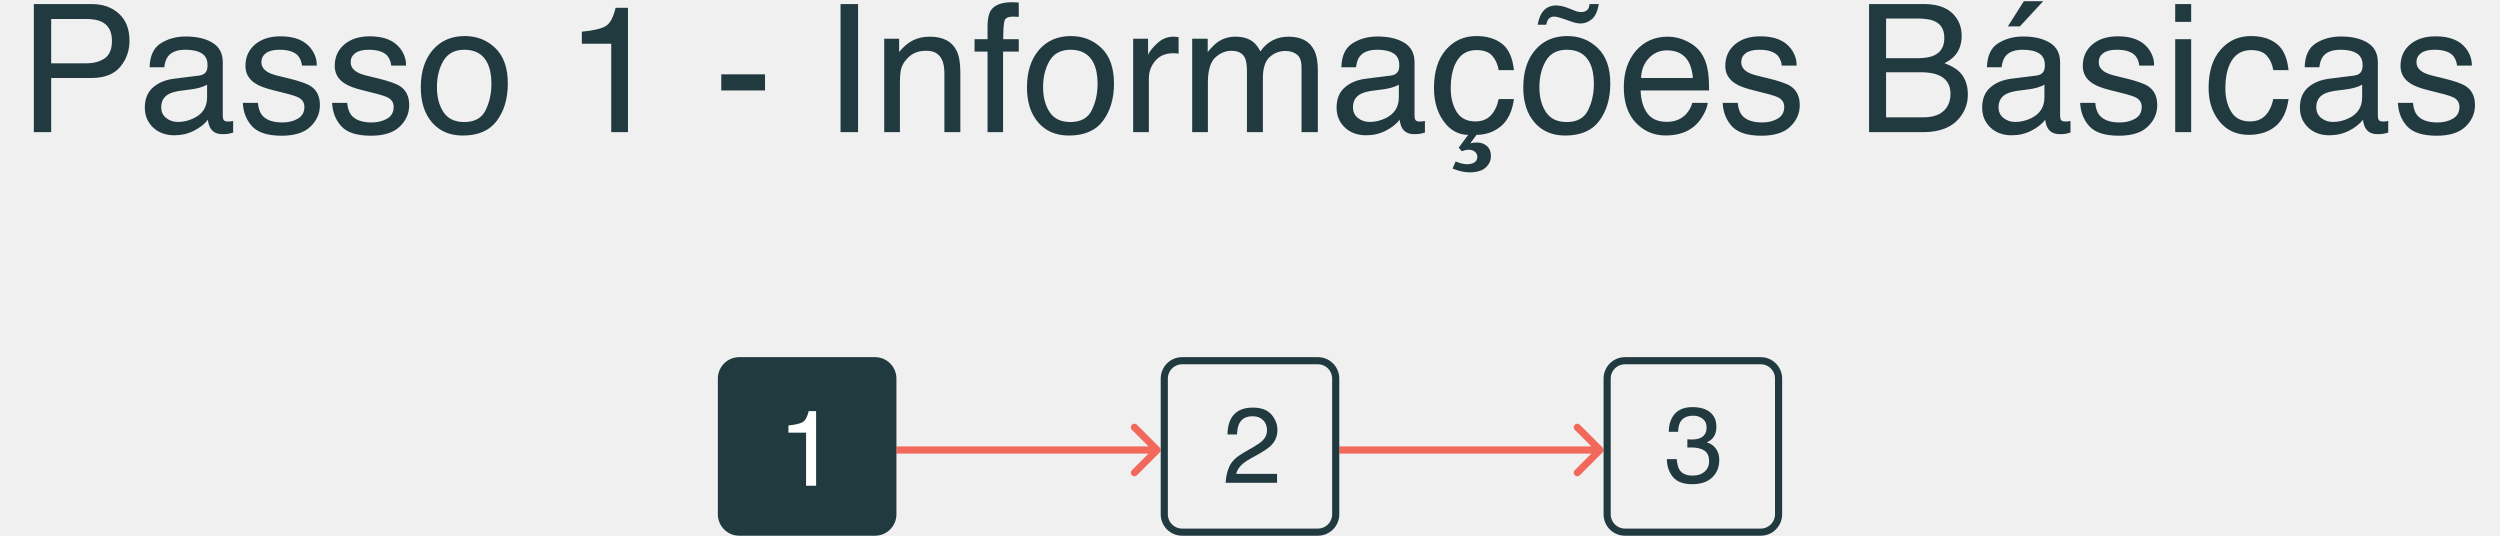
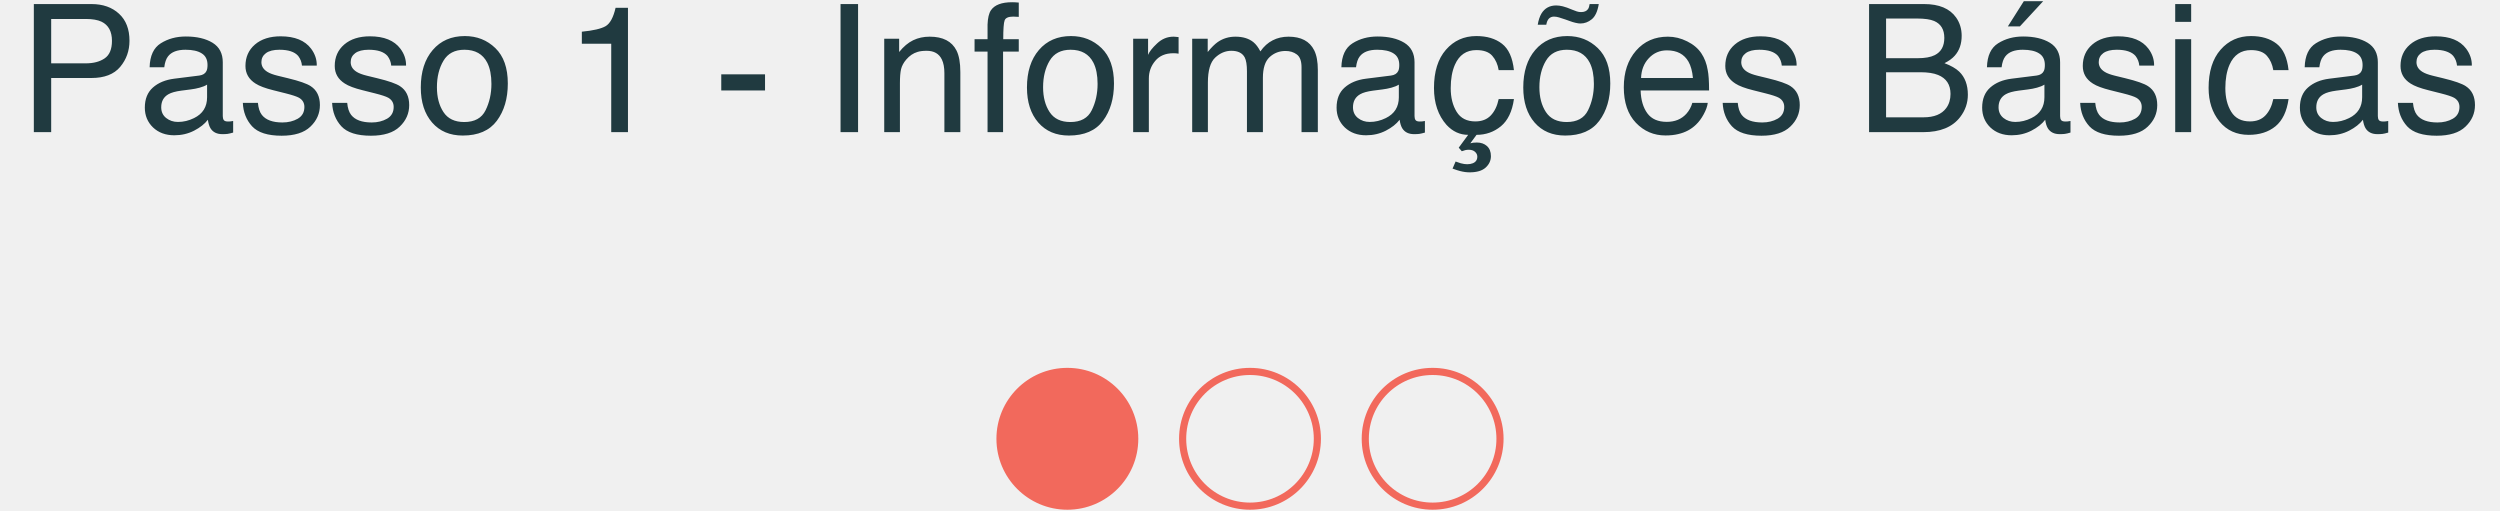
- <svg xmlns="http://www.w3.org/2000/svg" width="700" height="150" viewBox="0 0 700 150" fill="none">
+ <svg xmlns="http://www.w3.org/2000/svg" width="700" height="143" viewBox="0 0 700 143" fill="none">
  <path d="M9.473 1.136H25.61C28.8 1.136 31.372 2.039 33.325 3.846C35.278 5.636 36.255 8.159 36.255 11.414C36.255 14.213 35.384 16.655 33.643 18.738C31.901 20.805 29.224 21.839 25.61 21.839H14.331V37H9.473V1.136ZM31.348 11.438C31.348 8.802 30.371 7.011 28.418 6.067C27.344 5.563 25.871 5.311 23.999 5.311H14.331V17.737H23.999C26.18 17.737 27.946 17.273 29.297 16.346C30.664 15.418 31.348 13.782 31.348 11.438ZM45.142 30.042C45.142 31.311 45.605 32.312 46.533 33.045C47.461 33.777 48.56 34.144 49.829 34.144C51.375 34.144 52.873 33.785 54.321 33.069C56.763 31.881 57.983 29.936 57.983 27.234V23.694C57.446 24.036 56.755 24.321 55.908 24.549C55.062 24.777 54.232 24.939 53.418 25.037L50.757 25.379C49.162 25.59 47.965 25.924 47.168 26.38C45.817 27.145 45.142 28.366 45.142 30.042ZM55.786 21.155C56.795 21.025 57.471 20.602 57.812 19.886C58.008 19.495 58.105 18.934 58.105 18.201C58.105 16.704 57.568 15.621 56.494 14.954C55.436 14.271 53.914 13.929 51.929 13.929C49.634 13.929 48.006 14.547 47.046 15.784C46.509 16.468 46.159 17.485 45.996 18.836H41.895C41.976 15.613 43.018 13.375 45.02 12.122C47.038 10.852 49.373 10.218 52.026 10.218C55.102 10.218 57.601 10.804 59.522 11.976C61.426 13.148 62.378 14.97 62.378 17.444V32.508C62.378 32.964 62.467 33.33 62.647 33.606C62.842 33.883 63.241 34.022 63.843 34.022C64.038 34.022 64.258 34.013 64.502 33.997C64.746 33.965 65.007 33.924 65.283 33.875V37.122C64.6 37.317 64.079 37.44 63.721 37.488C63.363 37.537 62.874 37.562 62.256 37.562C60.742 37.562 59.644 37.024 58.96 35.95C58.602 35.38 58.35 34.575 58.203 33.533C57.308 34.705 56.022 35.722 54.346 36.585C52.669 37.448 50.822 37.879 48.804 37.879C46.379 37.879 44.393 37.147 42.847 35.682C41.317 34.2 40.552 32.353 40.552 30.14C40.552 27.715 41.309 25.835 42.822 24.5C44.336 23.165 46.322 22.343 48.779 22.034L55.786 21.155ZM72.217 28.797C72.347 30.262 72.713 31.385 73.315 32.166C74.422 33.582 76.343 34.29 79.077 34.29C80.705 34.29 82.137 33.94 83.374 33.24C84.611 32.524 85.23 31.425 85.23 29.944C85.23 28.821 84.733 27.967 83.74 27.381C83.106 27.023 81.852 26.608 79.981 26.136L76.489 25.257C74.259 24.703 72.616 24.085 71.558 23.401C69.67 22.213 68.726 20.569 68.726 18.47C68.726 15.996 69.613 13.994 71.387 12.464C73.177 10.934 75.578 10.169 78.589 10.169C82.528 10.169 85.368 11.325 87.109 13.636C88.2 15.101 88.729 16.679 88.696 18.372H84.546C84.465 17.379 84.115 16.476 83.496 15.662C82.487 14.507 80.737 13.929 78.247 13.929C76.587 13.929 75.326 14.246 74.463 14.881C73.617 15.516 73.193 16.354 73.193 17.395C73.193 18.535 73.755 19.446 74.878 20.13C75.529 20.537 76.489 20.895 77.759 21.204L80.664 21.912C83.822 22.677 85.938 23.418 87.012 24.134C88.721 25.257 89.575 27.023 89.575 29.432C89.575 31.759 88.688 33.769 86.914 35.462C85.156 37.155 82.471 38.001 78.857 38.001C74.967 38.001 72.209 37.122 70.581 35.364C68.97 33.59 68.107 31.401 67.993 28.797H72.217ZM97.217 28.797C97.347 30.262 97.713 31.385 98.315 32.166C99.422 33.582 101.343 34.29 104.077 34.29C105.705 34.29 107.137 33.94 108.374 33.24C109.611 32.524 110.229 31.425 110.229 29.944C110.229 28.821 109.733 27.967 108.74 27.381C108.105 27.023 106.852 26.608 104.98 26.136L101.489 25.257C99.259 24.703 97.616 24.085 96.558 23.401C94.67 22.213 93.726 20.569 93.726 18.47C93.726 15.996 94.613 13.994 96.387 12.464C98.177 10.934 100.578 10.169 103.589 10.169C107.528 10.169 110.368 11.325 112.109 13.636C113.2 15.101 113.729 16.679 113.696 18.372H109.546C109.465 17.379 109.115 16.476 108.496 15.662C107.487 14.507 105.737 13.929 103.247 13.929C101.587 13.929 100.326 14.246 99.463 14.881C98.617 15.516 98.193 16.354 98.193 17.395C98.193 18.535 98.755 19.446 99.878 20.13C100.529 20.537 101.489 20.895 102.759 21.204L105.664 21.912C108.822 22.677 110.938 23.418 112.012 24.134C113.721 25.257 114.575 27.023 114.575 29.432C114.575 31.759 113.688 33.769 111.914 35.462C110.156 37.155 107.471 38.001 103.857 38.001C99.967 38.001 97.209 37.122 95.581 35.364C93.97 33.59 93.107 31.401 92.993 28.797H97.217ZM129.98 34.168C132.894 34.168 134.888 33.069 135.962 30.872C137.052 28.659 137.598 26.201 137.598 23.499C137.598 21.058 137.207 19.072 136.426 17.542C135.189 15.133 133.057 13.929 130.029 13.929C127.344 13.929 125.391 14.954 124.17 17.005C122.949 19.056 122.339 21.53 122.339 24.427C122.339 27.21 122.949 29.529 124.17 31.385C125.391 33.24 127.327 34.168 129.98 34.168ZM130.151 10.096C133.521 10.096 136.369 11.219 138.696 13.465C141.024 15.711 142.188 19.015 142.188 23.377C142.188 27.592 141.162 31.076 139.111 33.826C137.061 36.577 133.879 37.952 129.565 37.952C125.968 37.952 123.112 36.74 120.996 34.315C118.88 31.873 117.822 28.602 117.822 24.5C117.822 20.105 118.937 16.606 121.167 14.002C123.397 11.398 126.392 10.096 130.151 10.096ZM162.915 12.244V8.875C166.089 8.566 168.302 8.053 169.556 7.337C170.809 6.604 171.745 4.887 172.363 2.186H175.83V37H171.143V12.244H162.915ZM201.953 20.814H214.209V25.33H201.953V20.814ZM235.352 1.136H240.259V37H235.352V1.136ZM247.583 10.852H251.758V14.563C252.995 13.034 254.305 11.935 255.688 11.268C257.072 10.6 258.61 10.267 260.303 10.267C264.014 10.267 266.52 11.56 267.822 14.148C268.538 15.565 268.896 17.591 268.896 20.227V37H264.429V20.52C264.429 18.925 264.193 17.64 263.721 16.663C262.939 15.036 261.523 14.222 259.473 14.222C258.431 14.222 257.576 14.328 256.909 14.539C255.705 14.897 254.647 15.613 253.735 16.688C253.003 17.55 252.523 18.445 252.295 19.373C252.083 20.285 251.978 21.595 251.978 23.304V37H247.583V10.852ZM276.514 6.873C276.579 5.05 276.896 3.715 277.466 2.869C278.491 1.372 280.469 0.623 283.398 0.623C283.675 0.623 283.96 0.631 284.253 0.647C284.546 0.664 284.88 0.688 285.254 0.721V4.725C284.798 4.692 284.465 4.676 284.253 4.676C284.058 4.66 283.87 4.651 283.691 4.651C282.357 4.651 281.559 5.001 281.299 5.701C281.038 6.385 280.908 8.143 280.908 10.975H285.254V14.441H280.859V37H276.514V14.441H272.876V10.975H276.514V6.873ZM299.707 34.168C302.62 34.168 304.614 33.069 305.688 30.872C306.779 28.659 307.324 26.201 307.324 23.499C307.324 21.058 306.934 19.072 306.152 17.542C304.915 15.133 302.783 13.929 299.756 13.929C297.07 13.929 295.117 14.954 293.896 17.005C292.676 19.056 292.065 21.53 292.065 24.427C292.065 27.21 292.676 29.529 293.896 31.385C295.117 33.24 297.054 34.168 299.707 34.168ZM299.878 10.096C303.247 10.096 306.095 11.219 308.423 13.465C310.75 15.711 311.914 19.015 311.914 23.377C311.914 27.592 310.889 31.076 308.838 33.826C306.787 36.577 303.605 37.952 299.292 37.952C295.695 37.952 292.839 36.74 290.723 34.315C288.607 31.873 287.549 28.602 287.549 24.5C287.549 20.105 288.664 16.606 290.894 14.002C293.123 11.398 296.118 10.096 299.878 10.096ZM317.285 10.852H321.46V15.369C321.802 14.49 322.64 13.424 323.975 12.171C325.309 10.901 326.847 10.267 328.589 10.267C328.67 10.267 328.809 10.275 329.004 10.291C329.199 10.307 329.533 10.34 330.005 10.389V15.027C329.744 14.979 329.5 14.946 329.272 14.93C329.061 14.913 328.825 14.905 328.564 14.905C326.351 14.905 324.65 15.621 323.462 17.054C322.274 18.47 321.68 20.105 321.68 21.961V37H317.285V10.852ZM333.813 10.852H338.159V14.563C339.201 13.278 340.145 12.342 340.991 11.756C342.44 10.763 344.084 10.267 345.923 10.267C348.006 10.267 349.683 10.779 350.952 11.805C351.668 12.391 352.319 13.253 352.905 14.393C353.882 12.993 355.029 11.959 356.348 11.292C357.666 10.608 359.147 10.267 360.791 10.267C364.307 10.267 366.699 11.536 367.969 14.075C368.652 15.442 368.994 17.282 368.994 19.593V37H364.429V18.836C364.429 17.094 363.989 15.898 363.11 15.247C362.248 14.596 361.19 14.271 359.937 14.271C358.211 14.271 356.722 14.848 355.469 16.004C354.232 17.16 353.613 19.088 353.613 21.79V37H349.146V19.935C349.146 18.16 348.934 16.866 348.511 16.053C347.843 14.832 346.598 14.222 344.775 14.222C343.115 14.222 341.602 14.865 340.234 16.15C338.883 17.436 338.208 19.764 338.208 23.133V37H333.813V10.852ZM378.833 30.042C378.833 31.311 379.297 32.312 380.225 33.045C381.152 33.777 382.251 34.144 383.521 34.144C385.067 34.144 386.564 33.785 388.013 33.069C390.454 31.881 391.675 29.936 391.675 27.234V23.694C391.138 24.036 390.446 24.321 389.6 24.549C388.753 24.777 387.923 24.939 387.109 25.037L384.448 25.379C382.853 25.59 381.657 25.924 380.859 26.38C379.508 27.145 378.833 28.366 378.833 30.042ZM389.478 21.155C390.487 21.025 391.162 20.602 391.504 19.886C391.699 19.495 391.797 18.934 391.797 18.201C391.797 16.704 391.26 15.621 390.186 14.954C389.128 14.271 387.606 13.929 385.62 13.929C383.325 13.929 381.698 14.547 380.737 15.784C380.2 16.468 379.85 17.485 379.688 18.836H375.586C375.667 15.613 376.709 13.375 378.711 12.122C380.729 10.852 383.065 10.218 385.718 10.218C388.794 10.218 391.292 10.804 393.213 11.976C395.117 13.148 396.069 14.97 396.069 17.444V32.508C396.069 32.964 396.159 33.33 396.338 33.606C396.533 33.883 396.932 34.022 397.534 34.022C397.729 34.022 397.949 34.013 398.193 33.997C398.438 33.965 398.698 33.924 398.975 33.875V37.122C398.291 37.317 397.77 37.44 397.412 37.488C397.054 37.537 396.566 37.562 395.947 37.562C394.434 37.562 393.335 37.024 392.651 35.95C392.293 35.38 392.041 34.575 391.895 33.533C390.999 34.705 389.714 35.722 388.037 36.585C386.361 37.448 384.513 37.879 382.495 37.879C380.07 37.879 378.084 37.147 376.538 35.682C375.008 34.2 374.243 32.353 374.243 30.14C374.243 27.715 375 25.835 376.514 24.5C378.027 23.165 380.013 22.343 382.471 22.034L389.478 21.155ZM413.379 10.096C416.325 10.096 418.717 10.812 420.557 12.244C422.412 13.676 423.527 16.142 423.901 19.642H419.629C419.368 18.03 418.774 16.696 417.847 15.638C416.919 14.563 415.43 14.026 413.379 14.026C410.579 14.026 408.577 15.394 407.373 18.128C406.592 19.902 406.201 22.091 406.201 24.695C406.201 27.316 406.755 29.521 407.861 31.311C408.968 33.102 410.71 33.997 413.086 33.997C414.909 33.997 416.349 33.444 417.407 32.337C418.481 31.214 419.222 29.684 419.629 27.747H423.901C423.413 31.214 422.192 33.753 420.239 35.364C418.286 36.959 416.016 37.757 413.428 37.757L411.694 40.125C412.166 39.978 412.777 39.905 413.525 39.905C414.665 39.905 415.601 40.231 416.333 40.882C417.082 41.549 417.456 42.493 417.456 43.714C417.456 44.951 416.968 46.017 415.991 46.912C415.015 47.807 413.517 48.255 411.499 48.255C410.636 48.255 409.741 48.133 408.813 47.889C408.293 47.758 407.593 47.531 406.714 47.205L407.568 45.227C408.187 45.455 408.667 45.618 409.009 45.716C409.676 45.895 410.278 45.984 410.815 45.984C411.418 45.984 411.938 45.895 412.378 45.716C413.224 45.374 413.647 44.755 413.647 43.86C413.647 43.34 413.428 42.884 412.988 42.493C412.565 42.119 411.995 41.932 411.279 41.932C410.921 41.932 410.596 41.964 410.303 42.029C410.026 42.094 409.692 42.2 409.302 42.347L408.447 41.346L411.084 37.757C408.773 37.757 406.755 36.829 405.029 34.974C402.686 32.321 401.514 28.878 401.514 24.646C401.514 20.057 402.629 16.484 404.858 13.929C407.088 11.373 409.928 10.096 413.379 10.096ZM438.672 34.168C441.585 34.168 443.579 33.069 444.653 30.872C445.744 28.659 446.289 26.201 446.289 23.499C446.289 21.058 445.898 19.072 445.117 17.542C443.88 15.133 441.748 13.929 438.721 13.929C436.035 13.929 434.082 14.954 432.861 17.005C431.641 19.056 431.03 21.53 431.03 24.427C431.03 27.21 431.641 29.529 432.861 31.385C434.082 33.24 436.019 34.168 438.672 34.168ZM438.843 10.096C442.212 10.096 445.06 11.219 447.388 13.465C449.715 15.711 450.879 19.015 450.879 23.377C450.879 27.592 449.854 31.076 447.803 33.826C445.752 36.577 442.57 37.952 438.257 37.952C434.66 37.952 431.803 36.74 429.688 34.315C427.572 31.873 426.514 28.602 426.514 24.5C426.514 20.105 427.629 16.606 429.858 14.002C432.088 11.398 435.083 10.096 438.843 10.096ZM440.308 2.747C440.763 2.942 441.178 3.097 441.553 3.211C441.927 3.325 442.31 3.382 442.7 3.382C443.612 3.382 444.263 3.097 444.653 2.527C444.865 2.218 445.011 1.754 445.093 1.136H447.656C447.314 3.203 446.655 4.627 445.679 5.408C444.718 6.189 443.66 6.58 442.505 6.58C442.147 6.58 441.691 6.515 441.138 6.385C440.584 6.255 440.096 6.108 439.673 5.945L438.379 5.481C437.614 5.205 436.987 5.001 436.499 4.871C436.027 4.725 435.563 4.651 435.107 4.651C434.538 4.651 434.066 4.839 433.691 5.213C433.333 5.587 433.089 6.157 432.959 6.922H430.566C430.778 5.636 431.128 4.586 431.616 3.772C432.544 2.275 433.919 1.526 435.742 1.526C436.296 1.526 436.906 1.608 437.573 1.771C438.257 1.933 439.168 2.259 440.308 2.747ZM467.017 10.267C468.872 10.267 470.671 10.706 472.412 11.585C474.154 12.448 475.48 13.571 476.392 14.954C477.271 16.273 477.856 17.811 478.149 19.568C478.41 20.773 478.54 22.693 478.54 25.33H459.375C459.456 27.983 460.083 30.115 461.255 31.727C462.427 33.322 464.242 34.119 466.699 34.119C468.994 34.119 470.825 33.362 472.192 31.849C472.974 30.97 473.527 29.953 473.853 28.797H478.174C478.06 29.757 477.677 30.831 477.026 32.02C476.392 33.191 475.675 34.152 474.878 34.9C473.543 36.203 471.891 37.081 469.922 37.537C468.864 37.797 467.668 37.928 466.333 37.928C463.078 37.928 460.319 36.748 458.057 34.388C455.794 32.011 454.663 28.691 454.663 24.427C454.663 20.227 455.802 16.818 458.081 14.197C460.36 11.577 463.338 10.267 467.017 10.267ZM474.023 21.839C473.844 19.935 473.429 18.413 472.778 17.273C471.574 15.158 469.564 14.1 466.748 14.1C464.73 14.1 463.037 14.832 461.67 16.297C460.303 17.745 459.578 19.593 459.497 21.839H474.023ZM486.572 28.797C486.702 30.262 487.069 31.385 487.671 32.166C488.778 33.582 490.698 34.29 493.433 34.29C495.06 34.29 496.493 33.94 497.729 33.24C498.966 32.524 499.585 31.425 499.585 29.944C499.585 28.821 499.089 27.967 498.096 27.381C497.461 27.023 496.208 26.608 494.336 26.136L490.845 25.257C488.615 24.703 486.971 24.085 485.913 23.401C484.025 22.213 483.081 20.569 483.081 18.47C483.081 15.996 483.968 13.994 485.742 12.464C487.533 10.934 489.933 10.169 492.944 10.169C496.883 10.169 499.723 11.325 501.465 13.636C502.555 15.101 503.084 16.679 503.052 18.372H498.901C498.82 17.379 498.47 16.476 497.852 15.662C496.842 14.507 495.093 13.929 492.603 13.929C490.942 13.929 489.681 14.246 488.818 14.881C487.972 15.516 487.549 16.354 487.549 17.395C487.549 18.535 488.11 19.446 489.233 20.13C489.884 20.537 490.845 20.895 492.114 21.204L495.02 21.912C498.177 22.677 500.293 23.418 501.367 24.134C503.076 25.257 503.931 27.023 503.931 29.432C503.931 31.759 503.044 33.769 501.27 35.462C499.512 37.155 496.826 38.001 493.213 38.001C489.323 38.001 486.564 37.122 484.937 35.364C483.325 33.59 482.463 31.401 482.349 28.797H486.572ZM536.938 16.297C538.989 16.297 540.584 16.012 541.724 15.442C543.514 14.547 544.409 12.936 544.409 10.608C544.409 8.265 543.457 6.686 541.553 5.872C540.479 5.416 538.883 5.188 536.768 5.188H528.101V16.297H536.938ZM538.574 32.85C541.553 32.85 543.677 31.987 544.946 30.262C545.744 29.171 546.143 27.853 546.143 26.307C546.143 23.703 544.979 21.928 542.651 20.984C541.414 20.48 539.779 20.227 537.744 20.227H528.101V32.85H538.574ZM523.34 1.136H538.745C542.944 1.136 545.931 2.389 547.705 4.896C548.747 6.377 549.268 8.086 549.268 10.023C549.268 12.285 548.625 14.14 547.339 15.589C546.672 16.354 545.711 17.054 544.458 17.689C546.297 18.388 547.673 19.178 548.584 20.057C550.195 21.619 551.001 23.776 551.001 26.526C551.001 28.838 550.277 30.929 548.828 32.801C546.663 35.6 543.221 37 538.501 37H523.34V1.136ZM559.595 30.042C559.595 31.311 560.059 32.312 560.986 33.045C561.914 33.777 563.013 34.144 564.282 34.144C565.828 34.144 567.326 33.785 568.774 33.069C571.216 31.881 572.437 29.936 572.437 27.234V23.694C571.899 24.036 571.208 24.321 570.361 24.549C569.515 24.777 568.685 24.939 567.871 25.037L565.21 25.379C563.615 25.59 562.419 25.924 561.621 26.38C560.27 27.145 559.595 28.366 559.595 30.042ZM570.239 21.155C571.248 21.025 571.924 20.602 572.266 19.886C572.461 19.495 572.559 18.934 572.559 18.201C572.559 16.704 572.021 15.621 570.947 14.954C569.889 14.271 568.368 13.929 566.382 13.929C564.087 13.929 562.459 14.547 561.499 15.784C560.962 16.468 560.612 17.485 560.449 18.836H556.348C556.429 15.613 557.471 13.375 559.473 12.122C561.491 10.852 563.826 10.218 566.479 10.218C569.556 10.218 572.054 10.804 573.975 11.976C575.879 13.148 576.831 14.97 576.831 17.444V32.508C576.831 32.964 576.921 33.33 577.1 33.606C577.295 33.883 577.694 34.022 578.296 34.022C578.491 34.022 578.711 34.013 578.955 33.997C579.199 33.965 579.46 33.924 579.736 33.875V37.122C579.053 37.317 578.532 37.44 578.174 37.488C577.816 37.537 577.327 37.562 576.709 37.562C575.195 37.562 574.097 37.024 573.413 35.95C573.055 35.38 572.803 34.575 572.656 33.533C571.761 34.705 570.475 35.722 568.799 36.585C567.122 37.448 565.275 37.879 563.257 37.879C560.832 37.879 558.846 37.147 557.3 35.682C555.77 34.2 555.005 32.353 555.005 30.14C555.005 27.715 555.762 25.835 557.275 24.5C558.789 23.165 560.775 22.343 563.232 22.034L570.239 21.155ZM572.095 0.33L565.576 7.386H562.207L566.675 0.33H572.095ZM586.67 28.797C586.8 30.262 587.166 31.385 587.769 32.166C588.875 33.582 590.796 34.29 593.53 34.29C595.158 34.29 596.59 33.94 597.827 33.24C599.064 32.524 599.683 31.425 599.683 29.944C599.683 28.821 599.186 27.967 598.193 27.381C597.559 27.023 596.305 26.608 594.434 26.136L590.942 25.257C588.713 24.703 587.069 24.085 586.011 23.401C584.123 22.213 583.179 20.569 583.179 18.47C583.179 15.996 584.066 13.994 585.84 12.464C587.63 10.934 590.031 10.169 593.042 10.169C596.981 10.169 599.821 11.325 601.562 13.636C602.653 15.101 603.182 16.679 603.149 18.372H598.999C598.918 17.379 598.568 16.476 597.949 15.662C596.94 14.507 595.19 13.929 592.7 13.929C591.04 13.929 589.779 14.246 588.916 14.881C588.07 15.516 587.646 16.354 587.646 17.395C587.646 18.535 588.208 19.446 589.331 20.13C589.982 20.537 590.942 20.895 592.212 21.204L595.117 21.912C598.275 22.677 600.391 23.418 601.465 24.134C603.174 25.257 604.028 27.023 604.028 29.432C604.028 31.759 603.141 33.769 601.367 35.462C599.609 37.155 596.924 38.001 593.311 38.001C589.421 38.001 586.662 37.122 585.034 35.364C583.423 33.59 582.56 31.401 582.446 28.797H586.67ZM609.058 10.975H613.525V37H609.058V10.975ZM609.058 1.136H613.525V6.116H609.058V1.136ZM630.273 10.096C633.219 10.096 635.612 10.812 637.451 12.244C639.307 13.676 640.422 16.142 640.796 19.642H636.523C636.263 18.03 635.669 16.696 634.741 15.638C633.813 14.563 632.324 14.026 630.273 14.026C627.474 14.026 625.472 15.394 624.268 18.128C623.486 19.902 623.096 22.091 623.096 24.695C623.096 27.316 623.649 29.521 624.756 31.311C625.863 33.102 627.604 33.997 629.98 33.997C631.803 33.997 633.244 33.444 634.302 32.337C635.376 31.214 636.117 29.684 636.523 27.747H640.796C640.308 31.214 639.087 33.753 637.134 35.364C635.181 36.959 632.682 37.757 629.639 37.757C626.221 37.757 623.494 36.512 621.46 34.022C619.425 31.515 618.408 28.39 618.408 24.646C618.408 20.057 619.523 16.484 621.753 13.929C623.983 11.373 626.823 10.096 630.273 10.096ZM648.56 30.042C648.56 31.311 649.023 32.312 649.951 33.045C650.879 33.777 651.978 34.144 653.247 34.144C654.793 34.144 656.291 33.785 657.739 33.069C660.181 31.881 661.401 29.936 661.401 27.234V23.694C660.864 24.036 660.173 24.321 659.326 24.549C658.48 24.777 657.65 24.939 656.836 25.037L654.175 25.379C652.58 25.59 651.383 25.924 650.586 26.38C649.235 27.145 648.56 28.366 648.56 30.042ZM659.204 21.155C660.213 21.025 660.889 20.602 661.23 19.886C661.426 19.495 661.523 18.934 661.523 18.201C661.523 16.704 660.986 15.621 659.912 14.954C658.854 14.271 657.332 13.929 655.347 13.929C653.052 13.929 651.424 14.547 650.464 15.784C649.927 16.468 649.577 17.485 649.414 18.836H645.312C645.394 15.613 646.436 13.375 648.438 12.122C650.456 10.852 652.791 10.218 655.444 10.218C658.521 10.218 661.019 10.804 662.939 11.976C664.844 13.148 665.796 14.97 665.796 17.444V32.508C665.796 32.964 665.885 33.33 666.064 33.606C666.26 33.883 666.659 34.022 667.261 34.022C667.456 34.022 667.676 34.013 667.92 33.997C668.164 33.965 668.424 33.924 668.701 33.875V37.122C668.018 37.317 667.497 37.44 667.139 37.488C666.781 37.537 666.292 37.562 665.674 37.562C664.16 37.562 663.062 37.024 662.378 35.95C662.02 35.38 661.768 34.575 661.621 33.533C660.726 34.705 659.44 35.722 657.764 36.585C656.087 37.448 654.24 37.879 652.222 37.879C649.797 37.879 647.811 37.147 646.265 35.682C644.735 34.2 643.97 32.353 643.97 30.14C643.97 27.715 644.727 25.835 646.24 24.5C647.754 23.165 649.74 22.343 652.197 22.034L659.204 21.155ZM675.635 28.797C675.765 30.262 676.131 31.385 676.733 32.166C677.84 33.582 679.761 34.29 682.495 34.29C684.123 34.29 685.555 33.94 686.792 33.24C688.029 32.524 688.647 31.425 688.647 29.944C688.647 28.821 688.151 27.967 687.158 27.381C686.523 27.023 685.27 26.608 683.398 26.136L679.907 25.257C677.677 24.703 676.034 24.085 674.976 23.401C673.088 22.213 672.144 20.569 672.144 18.47C672.144 15.996 673.031 13.994 674.805 12.464C676.595 10.934 678.996 10.169 682.007 10.169C685.946 10.169 688.786 11.325 690.527 13.636C691.618 15.101 692.147 16.679 692.114 18.372H687.964C687.882 17.379 687.533 16.476 686.914 15.662C685.905 14.507 684.155 13.929 681.665 13.929C680.005 13.929 678.743 14.246 677.881 14.881C677.035 15.516 676.611 16.354 676.611 17.395C676.611 18.535 677.173 19.446 678.296 20.13C678.947 20.537 679.907 20.895 681.177 21.204L684.082 21.912C687.24 22.677 689.355 23.418 690.43 24.134C692.139 25.257 692.993 27.023 692.993 29.432C692.993 31.759 692.106 33.769 690.332 35.462C688.574 37.155 685.889 38.001 682.275 38.001C678.385 38.001 675.627 37.122 673.999 35.364C672.388 33.59 671.525 31.401 671.411 28.797H675.635Z" fill="#203A40" />
-   <path d="M448.707 126.707C449.098 126.317 449.098 125.683 448.707 125.293L442.343 118.929C441.953 118.538 441.319 118.538 440.929 118.929C440.538 119.319 440.538 119.953 440.929 120.343L446.586 126L440.929 131.657C440.538 132.047 440.538 132.681 440.929 133.071C441.319 133.462 441.953 133.462 442.343 133.071L448.707 126.707ZM375 127L448 127L448 125L375 125L375 127Z" fill="#F2695C" />
-   <path d="M324.707 126.707C325.098 126.317 325.098 125.683 324.707 125.293L318.343 118.929C317.953 118.538 317.319 118.538 316.929 118.929C316.538 119.319 316.538 119.953 316.929 120.343L322.586 126L316.929 131.657C316.538 132.047 316.538 132.681 316.929 133.071C317.319 133.462 317.953 133.462 318.343 133.071L324.707 126.707ZM251 127L324 127L324 125L251 125L251 127Z" fill="#F2695C" />
-   <path d="M473.807 135.571C471.327 135.571 469.525 134.893 468.402 133.535C467.288 132.168 466.732 130.508 466.732 128.555H469.486C469.603 129.912 469.857 130.898 470.247 131.514C470.931 132.617 472.166 133.169 473.953 133.169C475.34 133.169 476.453 132.798 477.293 132.056C478.133 131.313 478.553 130.356 478.553 129.185C478.553 127.739 478.109 126.729 477.22 126.152C476.341 125.576 475.116 125.288 473.543 125.288C473.368 125.288 473.187 125.293 473.001 125.303C472.826 125.303 472.645 125.308 472.459 125.317V122.988C472.733 123.018 472.962 123.037 473.148 123.047C473.333 123.057 473.534 123.062 473.748 123.062C474.735 123.062 475.545 122.905 476.18 122.593C477.293 122.046 477.85 121.069 477.85 119.663C477.85 118.618 477.479 117.812 476.737 117.246C475.994 116.68 475.13 116.396 474.144 116.396C472.386 116.396 471.17 116.982 470.496 118.154C470.125 118.799 469.915 119.717 469.867 120.908H467.259C467.259 119.346 467.572 118.018 468.197 116.924C469.271 114.971 471.161 113.994 473.866 113.994C476.004 113.994 477.66 114.473 478.831 115.43C480.003 116.377 480.589 117.754 480.589 119.561C480.589 120.85 480.243 121.895 479.549 122.695C479.119 123.193 478.563 123.584 477.879 123.867C478.983 124.17 479.842 124.756 480.457 125.625C481.082 126.484 481.395 127.539 481.395 128.789C481.395 130.791 480.736 132.422 479.417 133.682C478.099 134.941 476.229 135.571 473.807 135.571Z" fill="#203A40" />
-   <rect x="450" y="101" width="48" height="48" rx="5" stroke="#203A40" stroke-width="2" />
-   <path d="M343.179 135.18C343.276 133.373 343.647 131.801 344.292 130.463C344.946 129.125 346.216 127.909 348.101 126.815L350.913 125.189C352.173 124.457 353.057 123.832 353.564 123.314C354.365 122.504 354.766 121.576 354.766 120.531C354.766 119.311 354.399 118.344 353.667 117.631C352.935 116.908 351.958 116.547 350.737 116.547C348.931 116.547 347.681 117.23 346.987 118.598C346.616 119.33 346.411 120.346 346.372 121.645H343.691C343.721 119.818 344.058 118.329 344.702 117.177C345.845 115.146 347.861 114.13 350.752 114.13C353.154 114.13 354.907 114.779 356.011 116.078C357.124 117.377 357.681 118.822 357.681 120.414C357.681 122.094 357.09 123.529 355.908 124.721C355.225 125.414 353.999 126.254 352.231 127.24L350.225 128.354C349.268 128.881 348.516 129.384 347.969 129.862C346.992 130.712 346.377 131.654 346.123 132.689H357.578V135.18H343.179Z" fill="#203A40" />
-   <rect x="326" y="101" width="48" height="48" rx="5" stroke="#203A40" stroke-width="2" />
-   <rect x="201" y="100" width="50" height="50" rx="6" fill="#203A40" />
-   <path d="M220.76 121.146V119.125C222.664 118.939 223.993 118.632 224.744 118.202C225.496 117.763 226.058 116.732 226.429 115.111H228.509V136H225.697V121.146H220.76Z" fill="white" />
+   <circle cx="298.862" cy="122.862" r="18.862" fill="#F2695C" stroke="#F2695C" stroke-width="2" />
+   <circle cx="350" cy="122.862" r="18.862" stroke="#F2695C" stroke-width="2" />
+   <circle cx="401.138" cy="122.862" r="18.862" stroke="#F2695C" stroke-width="2" />
</svg>
